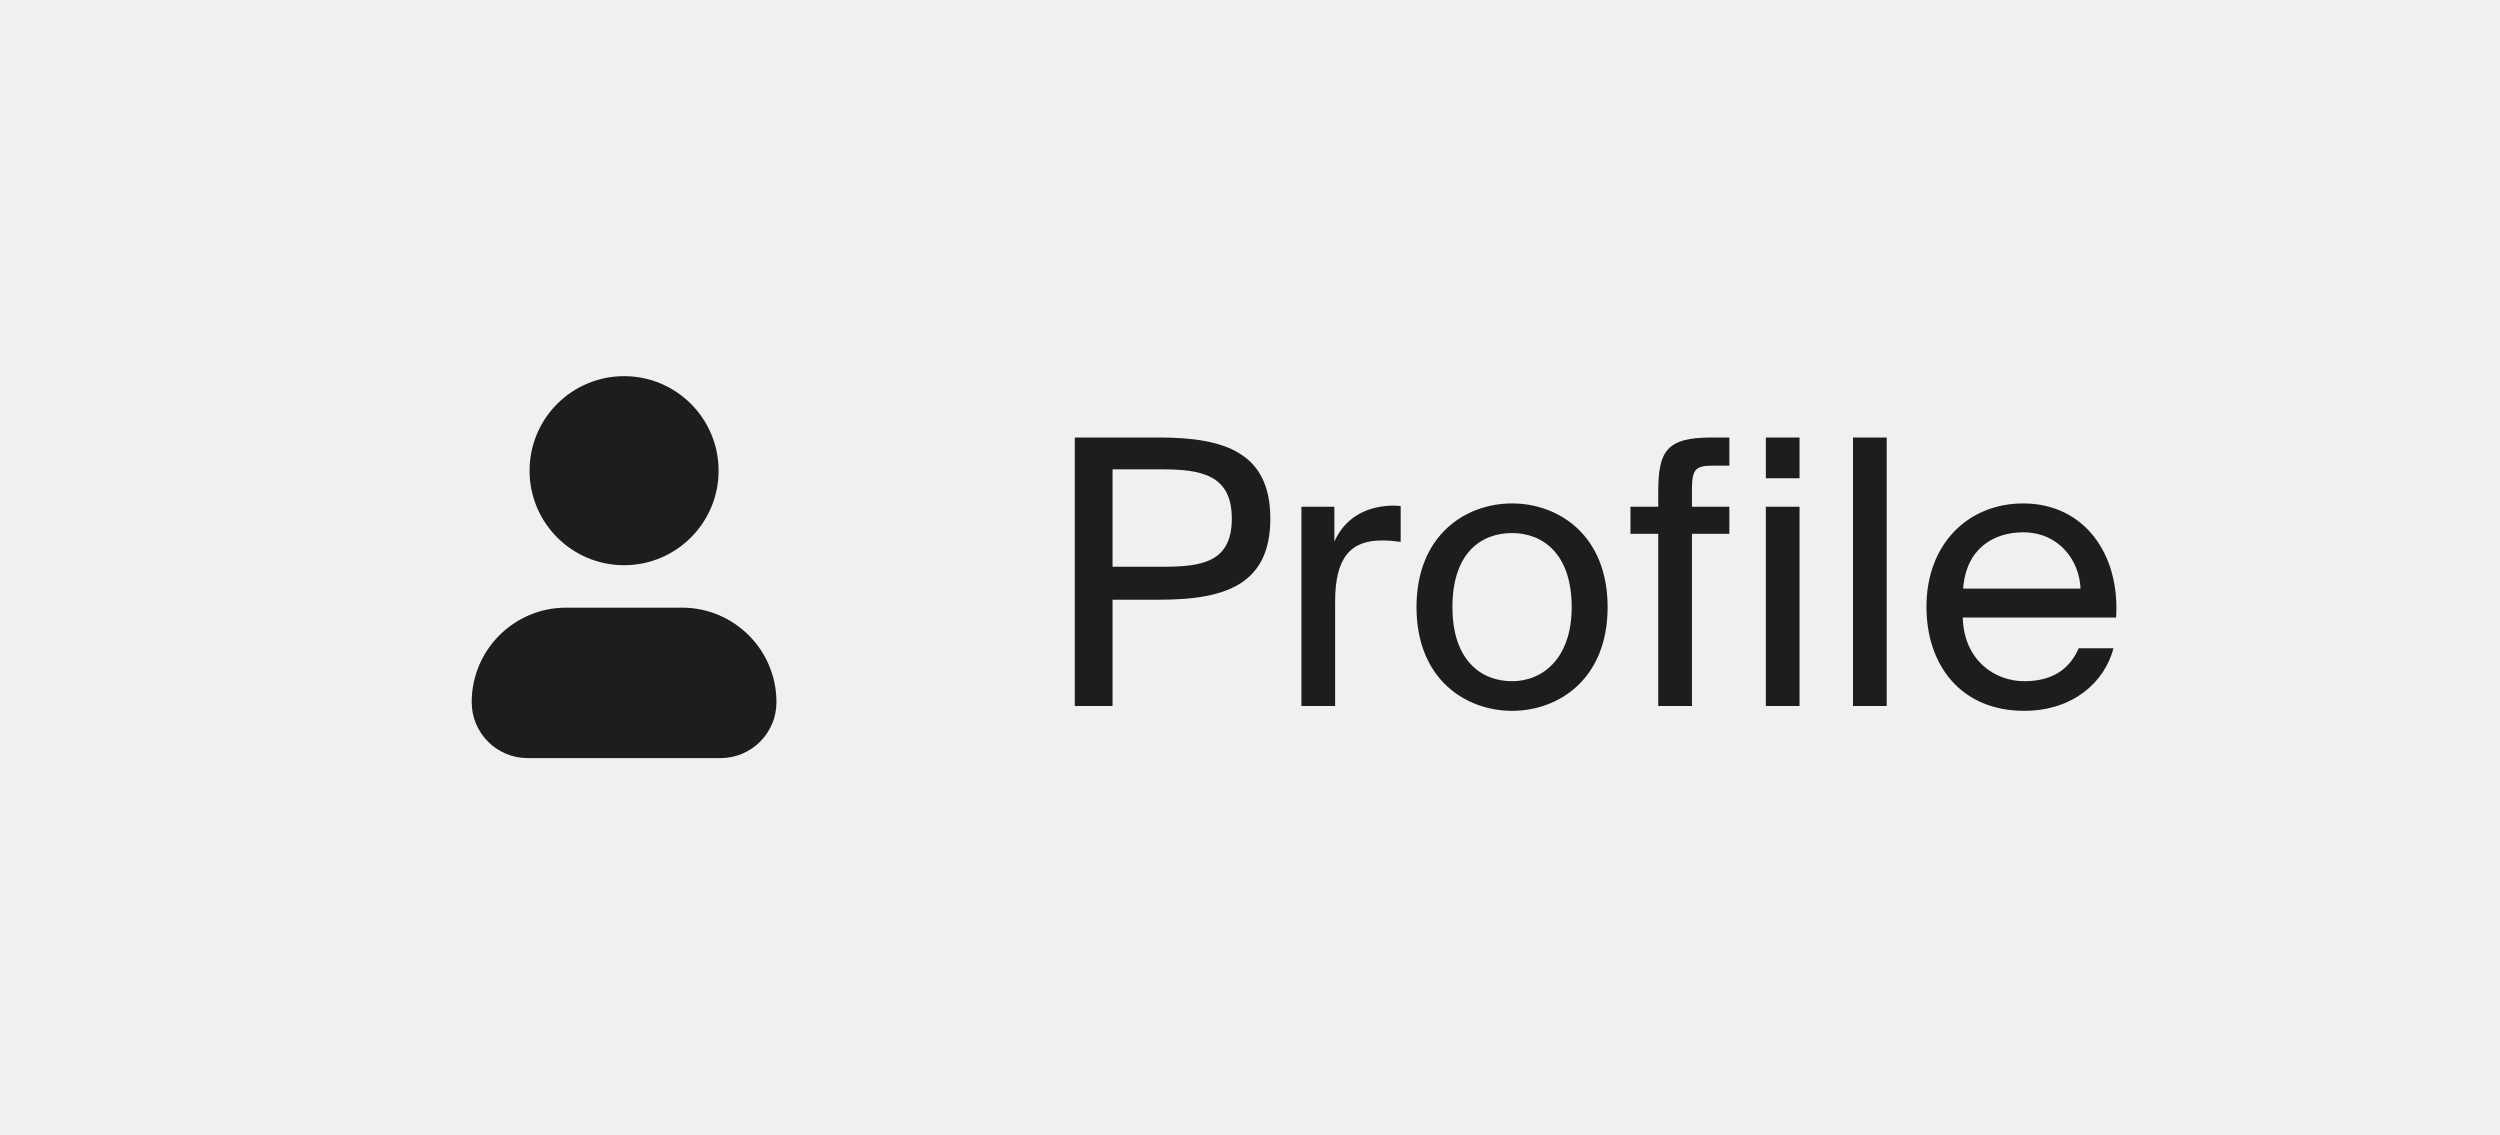
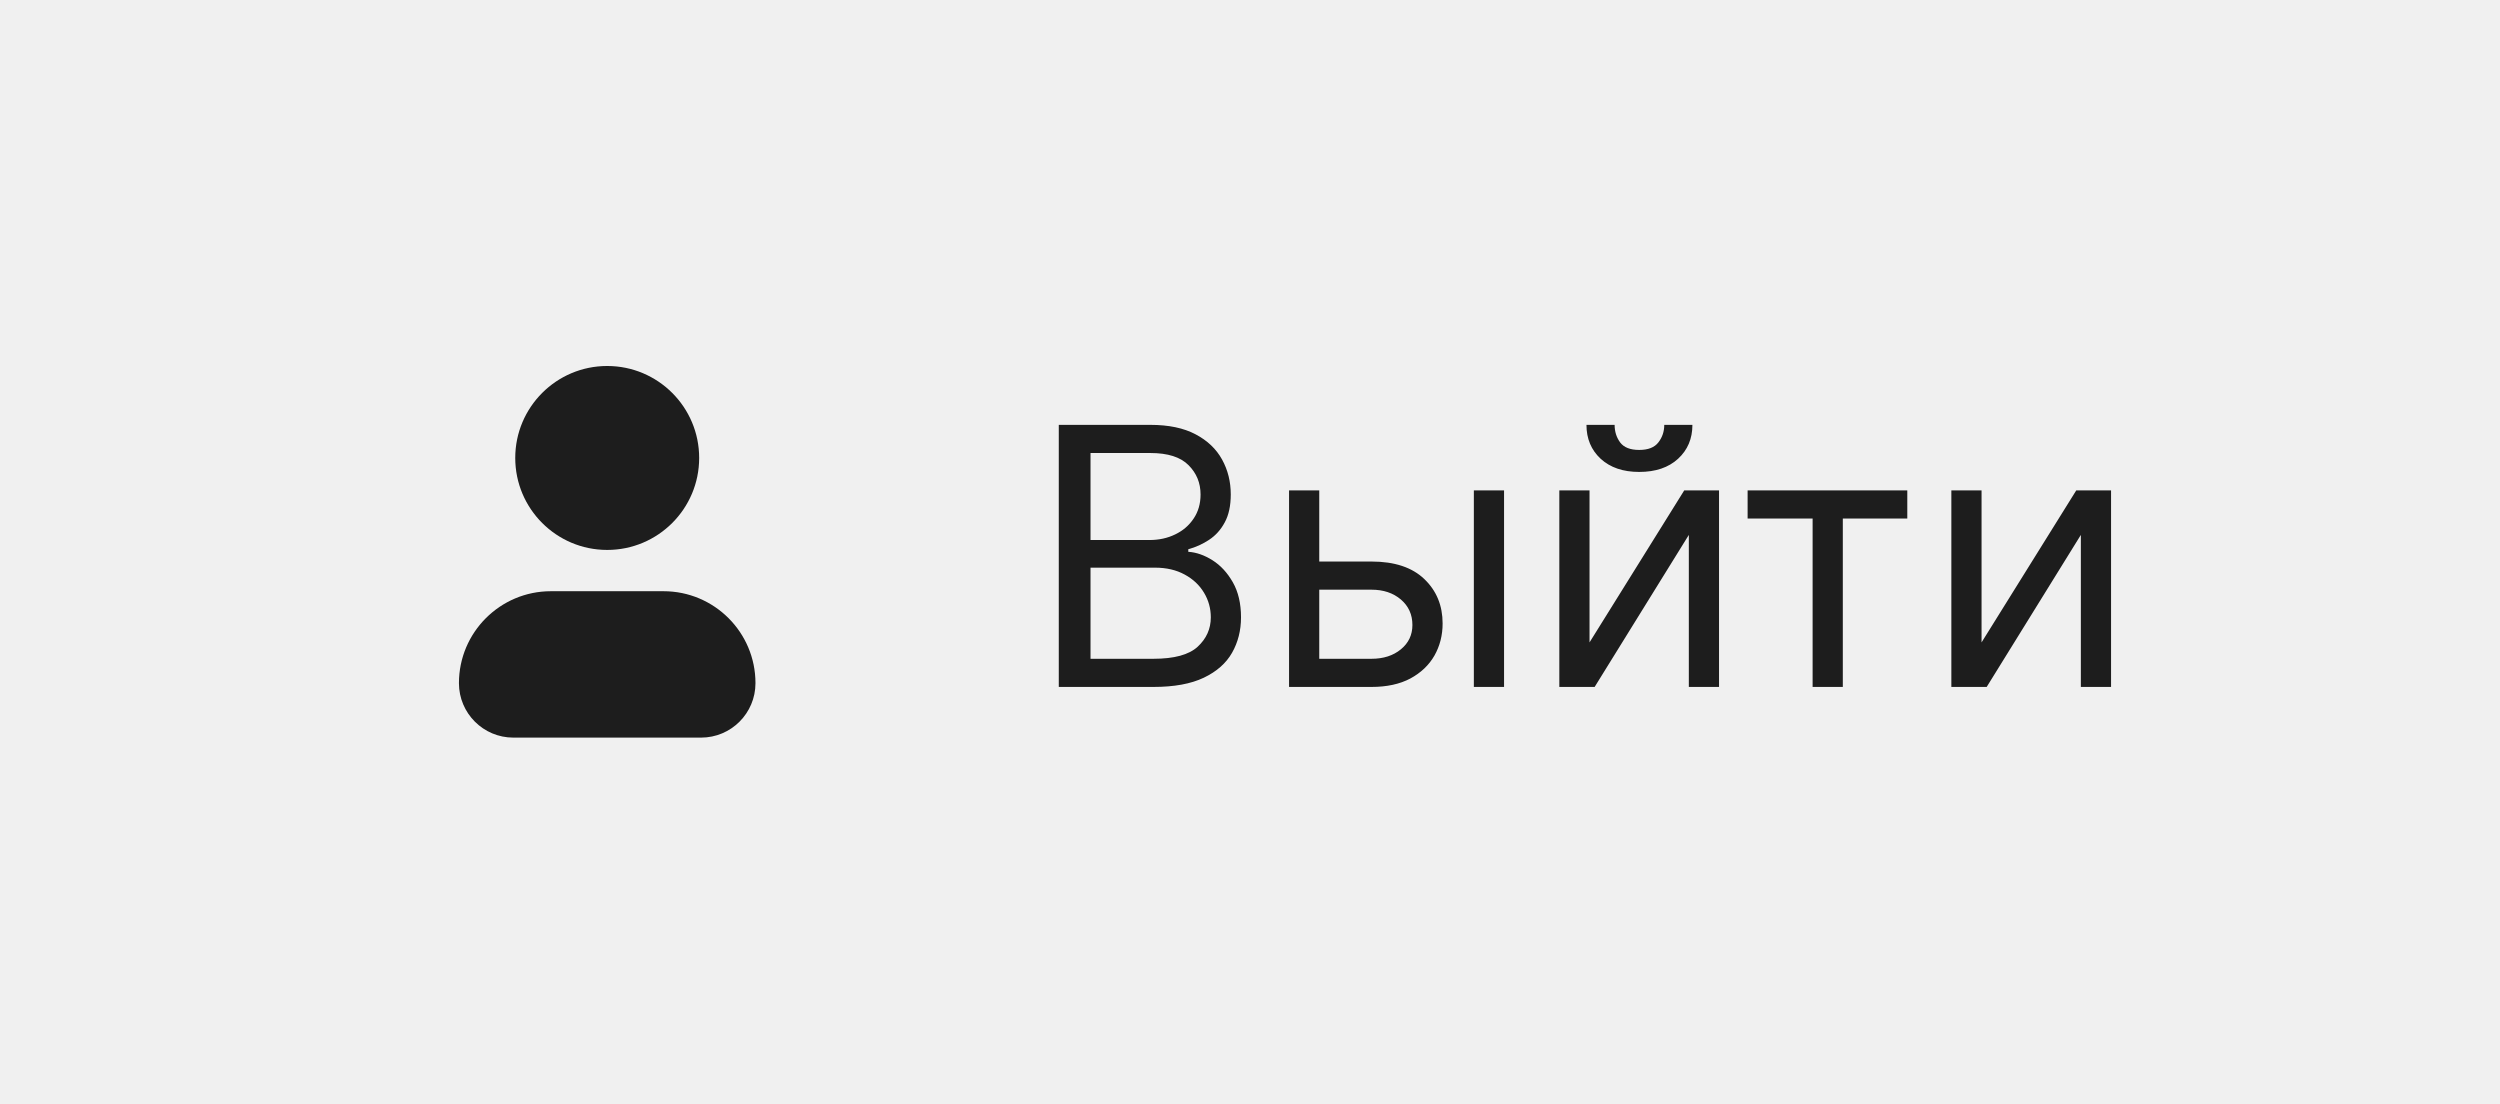
- <svg xmlns="http://www.w3.org/2000/svg" width="108" height="49" viewBox="0 0 108 49" fill="none">
+ <svg xmlns="http://www.w3.org/2000/svg" width="111" height="49" viewBox="0 0 111 49" fill="none">
  <g clip-path="url(#clip0_0_55)">
    <path fill-rule="evenodd" clip-rule="evenodd" d="M26.96 16.25C24.705 16.25 22.877 18.078 22.877 20.333C22.877 22.588 24.705 24.417 26.96 24.417C29.215 24.417 31.043 22.588 31.043 20.333C31.043 18.078 29.215 16.25 26.96 16.25ZM24.46 26.25C22.205 26.25 20.377 28.078 20.377 30.333C20.377 31.668 21.459 32.75 22.793 32.75H31.127C32.461 32.75 33.543 31.668 33.543 30.333C33.543 28.078 31.715 26.25 29.46 26.25H24.46Z" fill="#1D1D1D" />
  </g>
-   <path d="M46.43 18.9H50.062C52.894 18.9 54.878 19.54 54.878 22.404C54.878 25.284 52.894 25.908 50.062 25.908H48.062V30.5H46.43V18.9ZM50.19 20.276H48.062V24.484H50.19C51.902 24.484 53.214 24.308 53.214 22.404C53.214 20.516 51.902 20.276 50.19 20.276ZM60.509 21.86V23.412C60.205 23.364 59.933 23.348 59.693 23.348C58.349 23.348 57.677 24.084 57.677 25.988V30.5H56.221V21.892H57.645V23.396C58.077 22.42 58.941 21.892 60.077 21.844C60.221 21.844 60.333 21.844 60.509 21.86ZM62.745 26.228C62.745 28.532 63.993 29.428 65.321 29.428C66.649 29.428 67.897 28.436 67.897 26.228C67.897 23.924 66.649 23.028 65.321 23.028C63.993 23.028 62.745 23.876 62.745 26.228ZM65.321 21.748C67.321 21.748 69.449 23.108 69.449 26.228C69.449 29.348 67.321 30.708 65.321 30.708C63.321 30.708 61.193 29.348 61.193 26.228C61.193 23.108 63.321 21.748 65.321 21.748ZM71.636 21.892V21.268C71.636 19.476 71.988 18.9 73.956 18.9H74.708V20.116H73.988C73.22 20.116 73.092 20.292 73.092 21.188V21.892H74.708V23.06H73.092V30.5H71.636V23.06H70.436V21.892H71.636ZM76.284 21.892H77.74V30.5H76.284V21.892ZM76.284 18.9H77.74V20.66H76.284V18.9ZM81.505 18.9V30.5H80.049V18.9H81.505ZM91.415 26.676H84.791C84.839 28.532 86.183 29.428 87.447 29.428C88.727 29.428 89.431 28.852 89.799 28.004H91.303C90.919 29.476 89.543 30.708 87.447 30.708C84.727 30.708 83.223 28.756 83.223 26.212C83.223 23.476 85.047 21.748 87.399 21.748C90.039 21.748 91.591 23.94 91.415 26.676ZM87.399 22.996C86.119 22.996 84.935 23.7 84.807 25.428H89.879C89.831 24.212 88.951 22.996 87.399 22.996Z" fill="#1D1D1D" />
+   <path d="M47.01 30.5V18.864H51.078C51.889 18.864 52.557 19.004 53.084 19.284C53.61 19.561 54.002 19.934 54.26 20.403C54.517 20.869 54.646 21.386 54.646 21.954C54.646 22.454 54.557 22.867 54.379 23.193C54.205 23.519 53.974 23.776 53.686 23.966C53.402 24.155 53.093 24.296 52.76 24.386V24.5C53.116 24.523 53.474 24.648 53.834 24.875C54.194 25.102 54.495 25.428 54.737 25.852C54.979 26.276 55.101 26.796 55.101 27.409C55.101 27.992 54.968 28.517 54.703 28.983C54.438 29.449 54.019 29.818 53.447 30.091C52.875 30.364 52.131 30.5 51.214 30.5H47.01ZM48.419 29.25H51.214C52.135 29.25 52.788 29.072 53.175 28.716C53.565 28.356 53.76 27.921 53.76 27.409C53.76 27.015 53.659 26.651 53.459 26.318C53.258 25.981 52.972 25.712 52.601 25.511C52.229 25.307 51.79 25.204 51.282 25.204H48.419V29.25ZM48.419 23.977H51.032C51.457 23.977 51.839 23.894 52.18 23.727C52.525 23.561 52.798 23.326 52.998 23.023C53.203 22.72 53.305 22.364 53.305 21.954C53.305 21.443 53.127 21.009 52.771 20.653C52.415 20.294 51.851 20.114 51.078 20.114H48.419V23.977ZM58.393 24.932H60.893C61.916 24.932 62.698 25.191 63.24 25.71C63.782 26.229 64.052 26.886 64.052 27.682C64.052 28.204 63.931 28.68 63.689 29.108C63.446 29.532 63.09 29.871 62.62 30.125C62.151 30.375 61.575 30.5 60.893 30.5H57.234V21.773H58.575V29.25H60.893C61.424 29.25 61.859 29.11 62.2 28.829C62.541 28.549 62.711 28.189 62.711 27.75C62.711 27.288 62.541 26.911 62.2 26.619C61.859 26.328 61.424 26.182 60.893 26.182H58.393V24.932ZM65.439 30.5V21.773H66.78V30.5H65.439ZM70.575 28.523L74.78 21.773H76.325V30.5H74.984V23.75L70.802 30.5H69.234V21.773H70.575V28.523ZM73.893 18.864H75.143C75.143 19.477 74.931 19.979 74.507 20.369C74.083 20.759 73.507 20.954 72.78 20.954C72.064 20.954 71.494 20.759 71.069 20.369C70.649 19.979 70.439 19.477 70.439 18.864H71.689C71.689 19.159 71.77 19.419 71.933 19.642C72.1 19.866 72.382 19.977 72.78 19.977C73.177 19.977 73.461 19.866 73.632 19.642C73.806 19.419 73.893 19.159 73.893 18.864ZM77.594 23.023V21.773H84.684V23.023H81.821V30.5H80.48V23.023H77.594ZM87.981 28.523L92.186 21.773H93.731V30.5H92.39V23.75L88.209 30.5H86.64V21.773H87.981V28.523Z" fill="#1D1D1D" />
  <defs>
    <clipPath id="clip0_0_55">
      <rect width="20" height="20" fill="white" transform="translate(16.96 14.5)" />
    </clipPath>
  </defs>
</svg>
